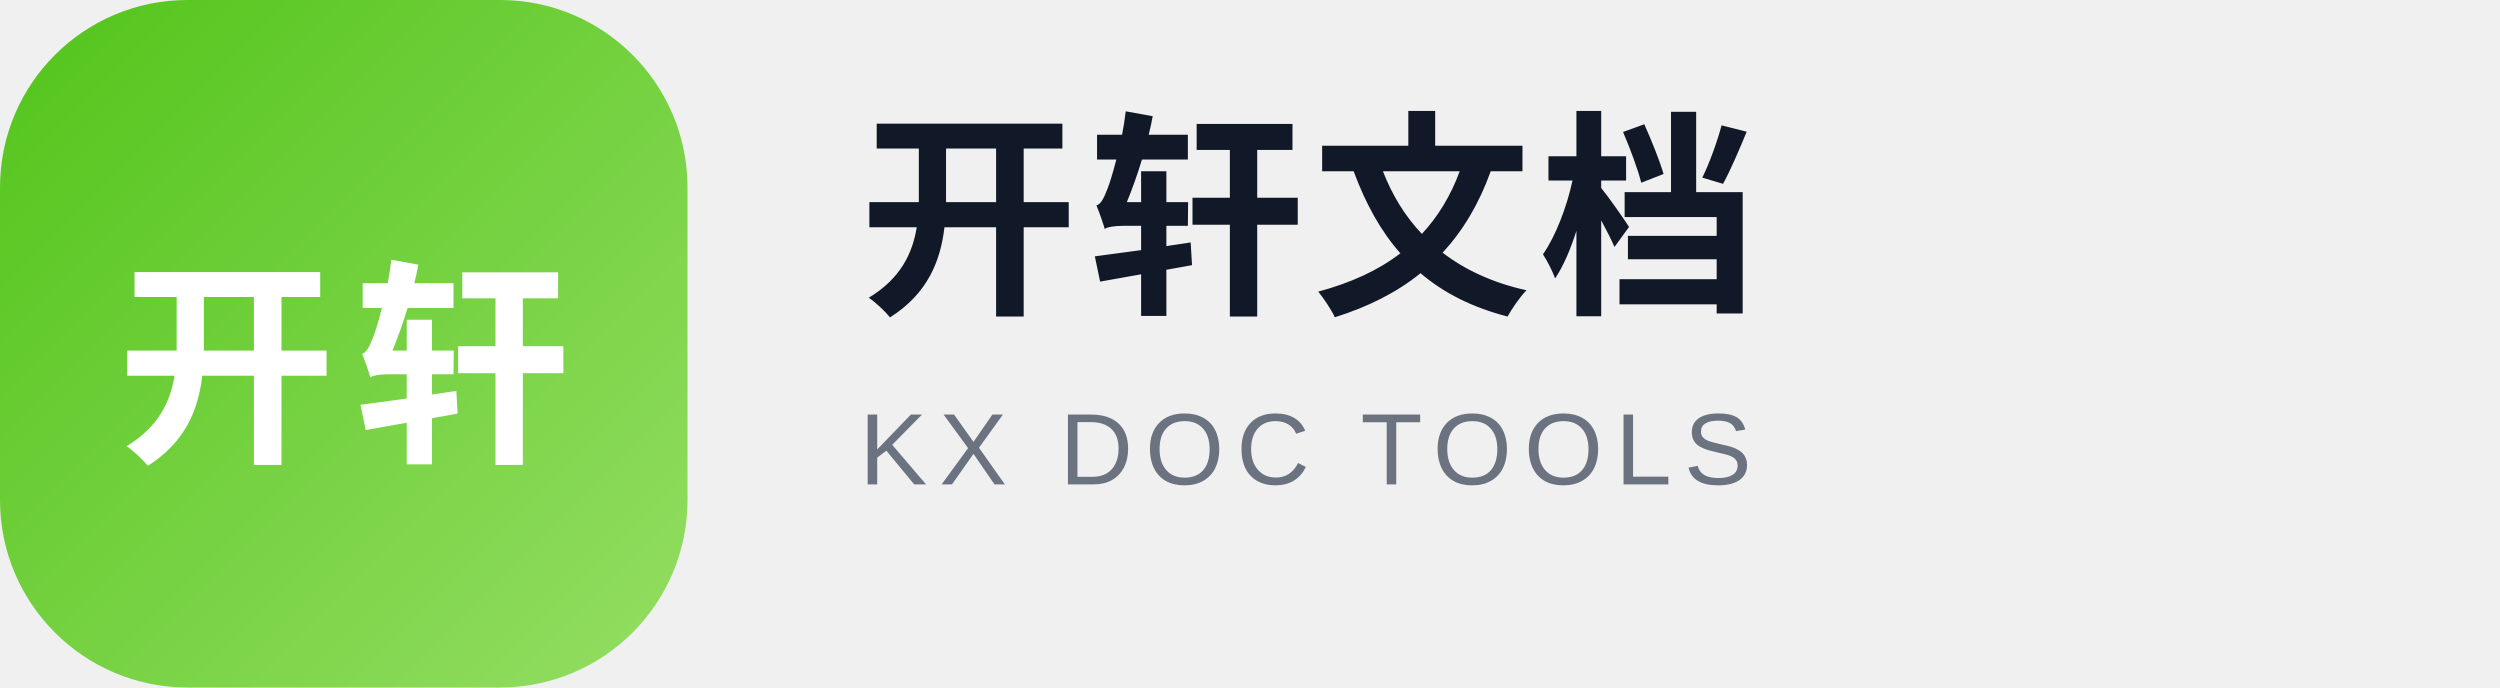
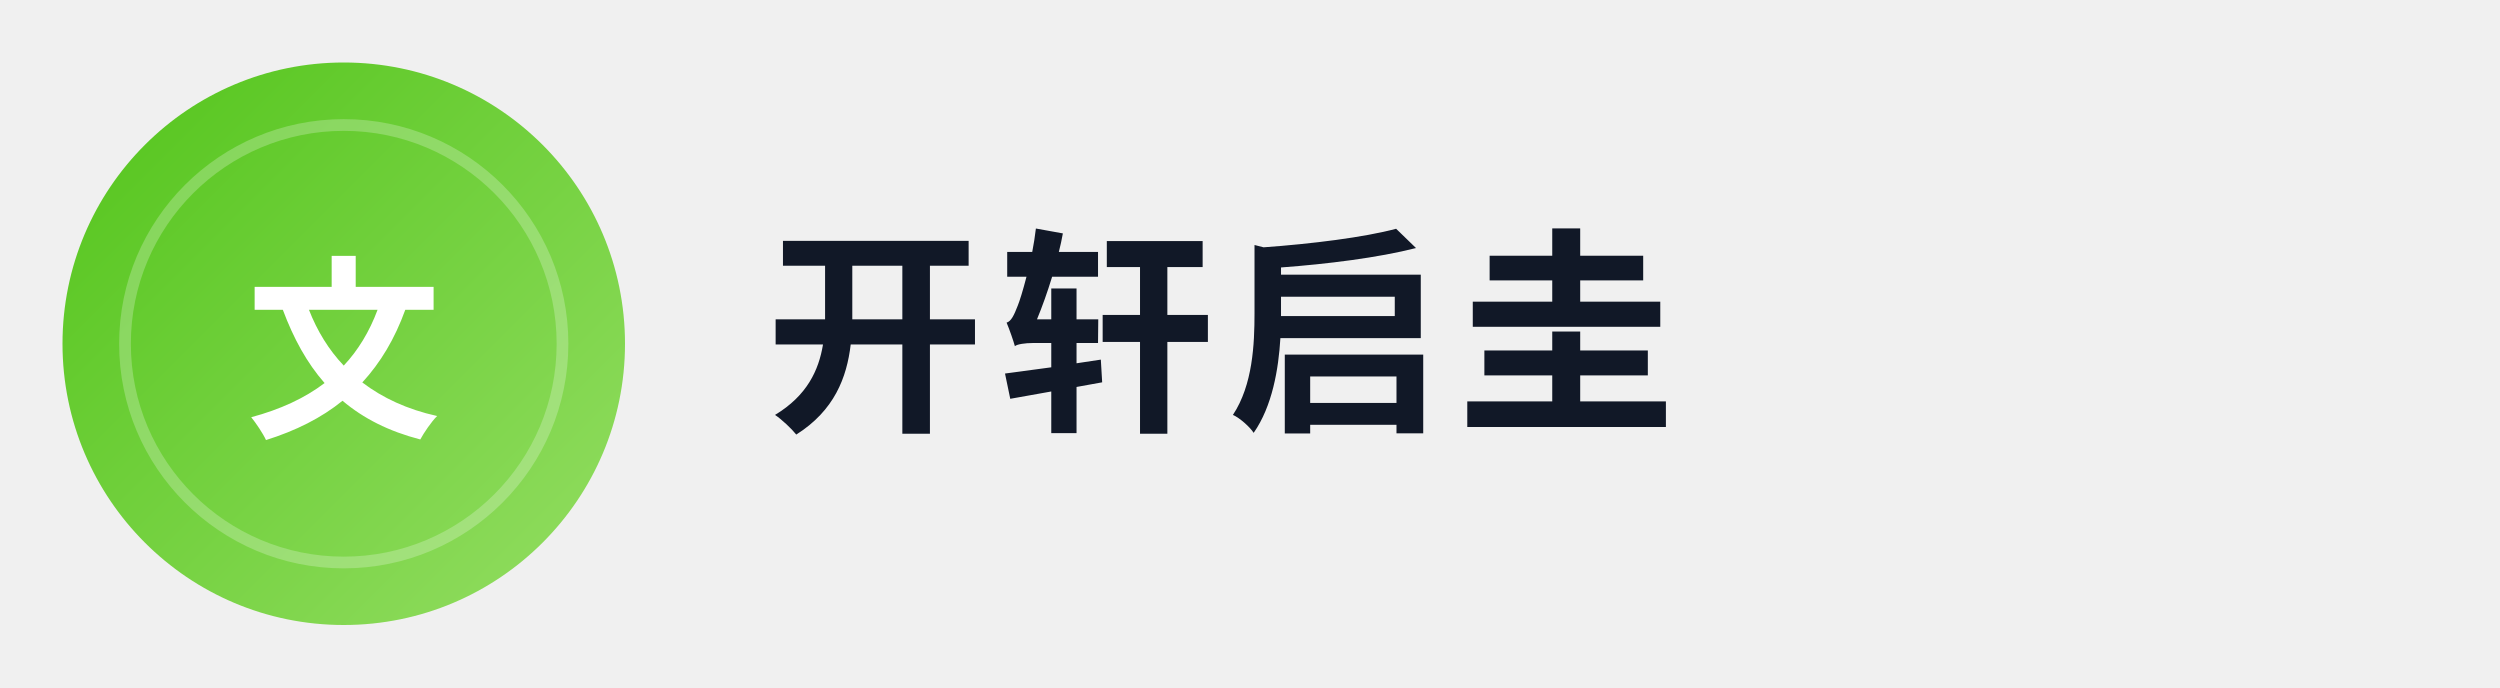
<svg xmlns="http://www.w3.org/2000/svg" width="320" height="88" viewBox="0 0 320 88" role="img" aria-labelledby="title desc">
  <defs>
    <linearGradient id="kxDocLightGrad" x1="0%" y1="0%" x2="100%" y2="100%">
      <stop offset="0%" stop-color="#52c41a" />
      <stop offset="100%" stop-color="#95de64" />
    </linearGradient>
  </defs>
-   <rect x="0" y="0" width="88" height="88" rx="24" fill="url(#kxDocLightGrad)" />
-   <text x="44" y="57" text-anchor="middle" font-family="'PingFang SC','Microsoft YaHei',sans-serif" font-size="28" font-weight="700" fill="#ffffff" letter-spacing="2">开轩</text>
-   <text x="110" y="38" font-family="'PingFang SC','Microsoft YaHei',sans-serif" font-size="28" font-weight="700" fill="#111827" letter-spacing="1">开轩文档</text>
-   <text x="110" y="62" font-family="'PingFang SC','Microsoft YaHei',Arial,sans-serif" font-size="13" fill="#6b7280" letter-spacing="0.12em">KX DOC TOOLS</text>
+   <circle cx="44" cy="44" r="36" fill="url(#kxDocLightGrad)" />
+   <circle cx="44" cy="44" r="28" fill="none" stroke="#ffffff" stroke-opacity="0.24" stroke-width="1.5" />
+   <text x="44" y="54" text-anchor="middle" font-family="'PingFang SC','Microsoft YaHei',sans-serif" font-size="25" font-weight="700" fill="#ffffff">文</text>
+   <text x="98" y="53" font-family="'PingFang SC','Microsoft YaHei',sans-serif" font-size="28" font-weight="700" fill="#111827" letter-spacing="1.5">开轩启圭</text>
</svg>
